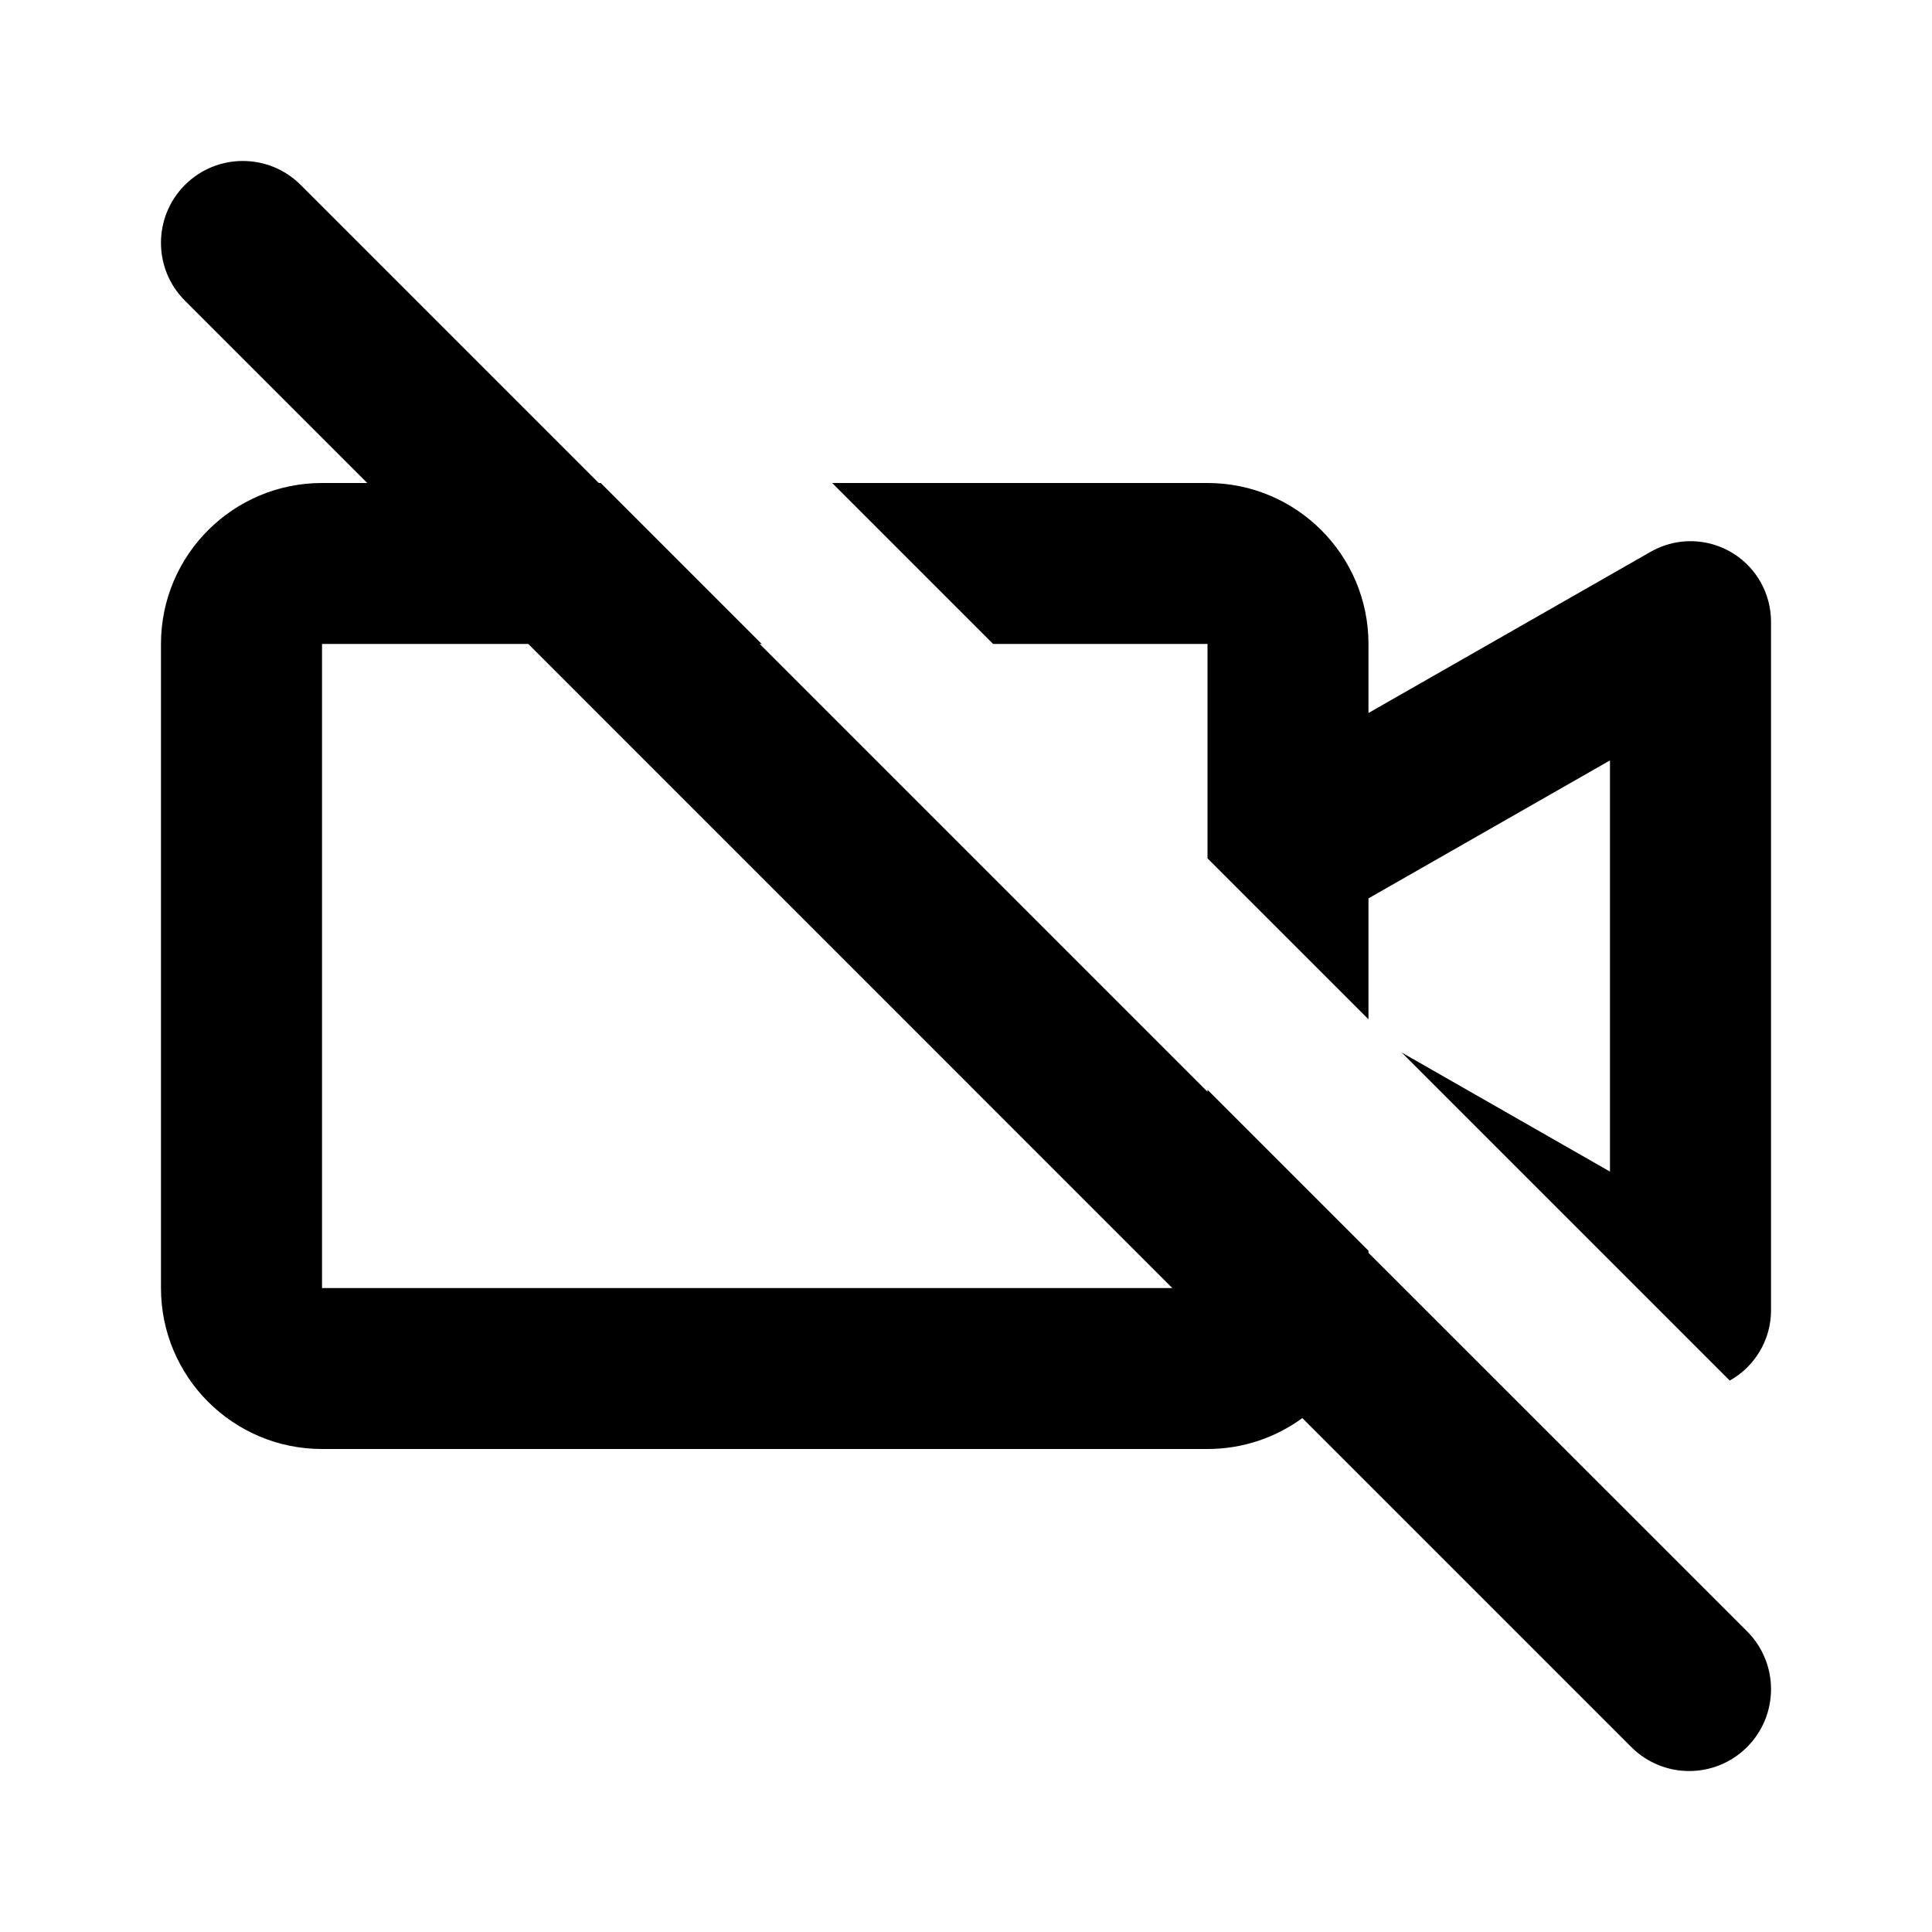
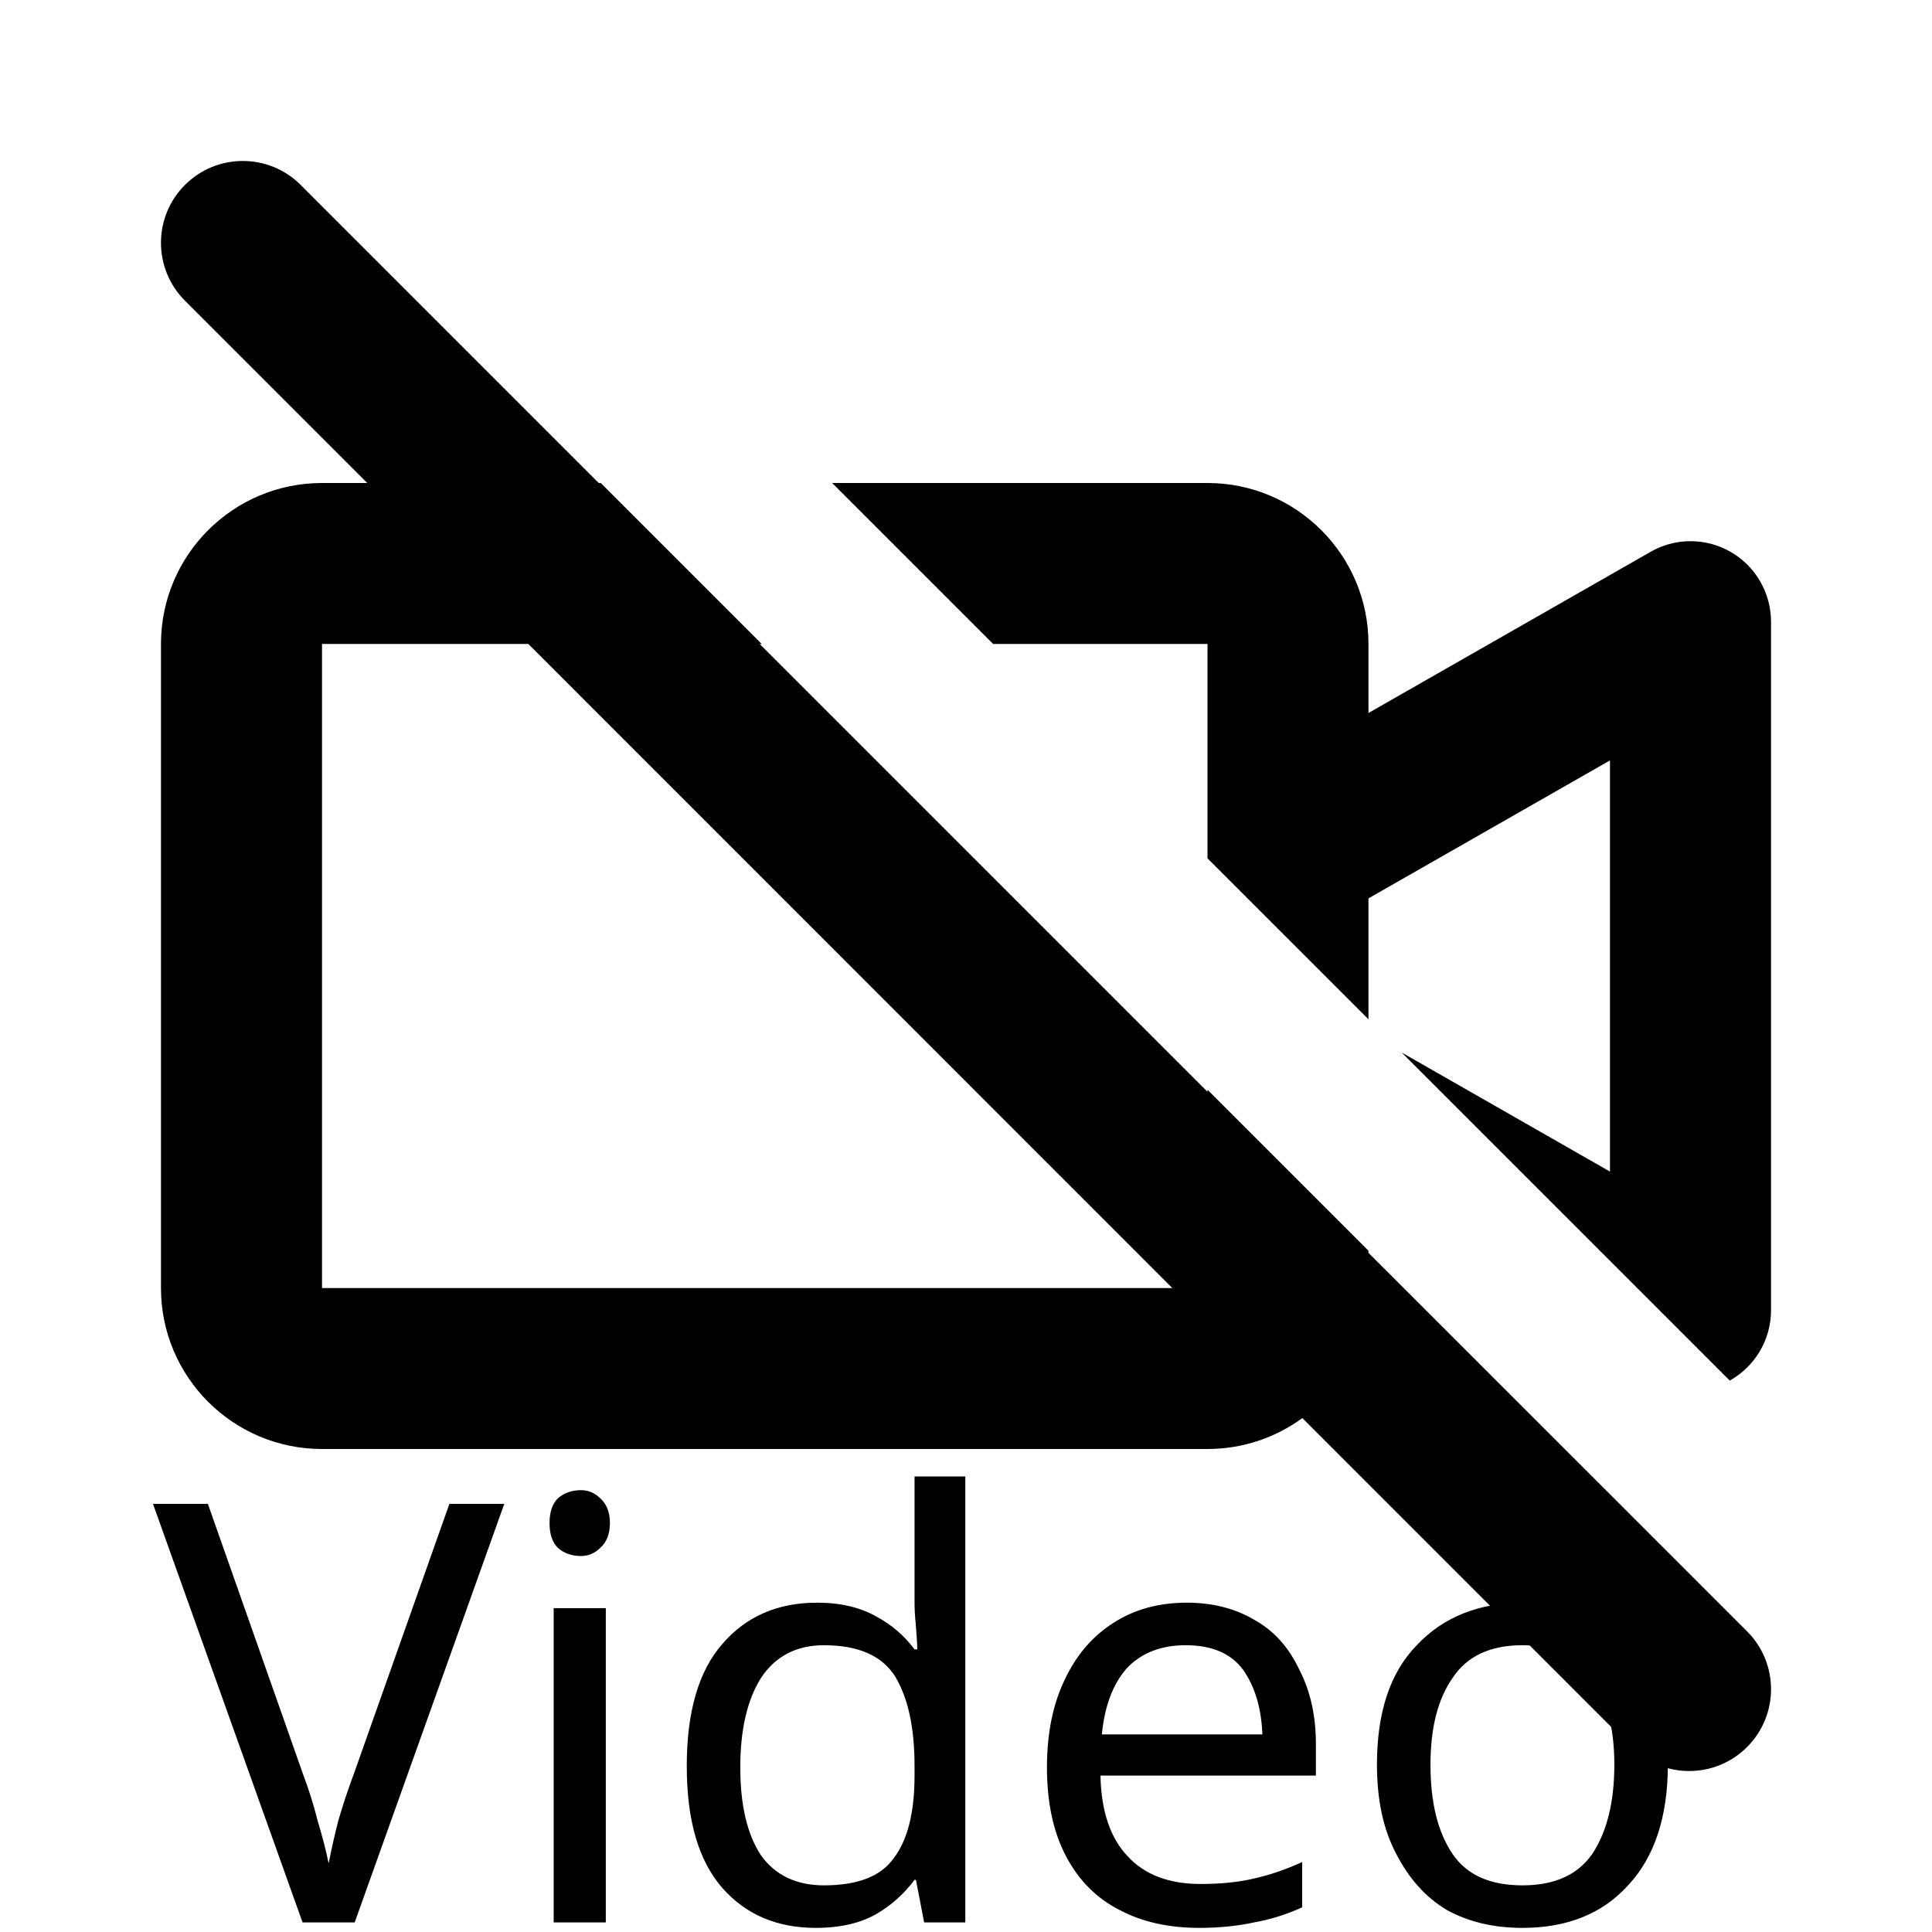
- <svg xmlns="http://www.w3.org/2000/svg" width="22" height="22" viewBox="0 0 22 22">
-   <path fill-rule="evenodd" clip-rule="evenodd" d="M6.841 5.5H6.818L3.424 2.106C3.06 1.742 2.47 1.742 2.106 2.106C1.742 2.47 1.742 3.06 2.106 3.424L4.182 5.5H3.667C2.654 5.5 1.833 6.321 1.833 7.333V14.667C1.833 15.679 2.654 16.5 3.667 16.5H13.75C14.154 16.5 14.527 16.369 14.83 16.148L18.576 19.894C18.94 20.258 19.53 20.258 19.894 19.894C20.258 19.53 20.258 18.94 19.894 18.576L15.583 14.266V14.242L13.75 12.409V12.432L8.651 7.333H8.674L6.841 5.5ZM13.75 9.774V9.167V7.333H11.309L9.476 5.5H13.75C14.762 5.5 15.583 6.321 15.583 7.333V8.119L18.795 6.284C19.235 6.032 19.795 6.185 20.046 6.625C20.125 6.763 20.167 6.92 20.167 7.08V14.92C20.167 15.264 19.977 15.564 19.697 15.721L15.961 11.985L18.333 13.341V8.659L15.583 10.23V11.607L13.75 9.774ZM3.667 7.333H6.016L13.349 14.667H3.667V7.333Z" />
+ <svg xmlns="http://www.w3.org/2000/svg" width="22" height="22" viewBox="0 0 22 22" version="1.1" id="svg11537">
+   <defs id="defs11541" />
+   <path fill-rule="evenodd" clip-rule="evenodd" d="M6.841 5.5H6.818L3.424 2.106C3.06 1.742 2.47 1.742 2.106 2.106C1.742 2.47 1.742 3.06 2.106 3.424L4.182 5.5H3.667C2.654 5.5 1.833 6.321 1.833 7.333V14.667C1.833 15.679 2.654 16.5 3.667 16.5H13.75C14.154 16.5 14.527 16.369 14.83 16.148L18.576 19.894C18.94 20.258 19.53 20.258 19.894 19.894C20.258 19.53 20.258 18.94 19.894 18.576L15.583 14.266V14.242L13.75 12.409V12.432L8.651 7.333H8.674L6.841 5.5ZM13.75 9.774V9.167V7.333H11.309L9.476 5.5H13.75C14.762 5.5 15.583 6.321 15.583 7.333V8.119L18.795 6.284C19.235 6.032 19.795 6.185 20.046 6.625C20.125 6.763 20.167 6.92 20.167 7.08V14.92C20.167 15.264 19.977 15.564 19.697 15.721L15.961 11.985L18.333 13.341V8.659L15.583 10.23V11.607L13.75 9.774ZM3.667 7.333H6.016L13.349 14.667H3.667V7.333Z" id="path11535" />
+   <text xml:space="preserve" style="font-style:normal;font-weight:normal;font-size:6.667px;line-height:1.25;font-family:sans-serif;fill:#000000;fill-opacity:1;stroke:none" x="1.741" y="21.888" id="text5788">
+     <tspan id="tspan5786" x="1.741" y="21.888" style="font-size:6.667px">Video</tspan>
+   </text>
</svg>
